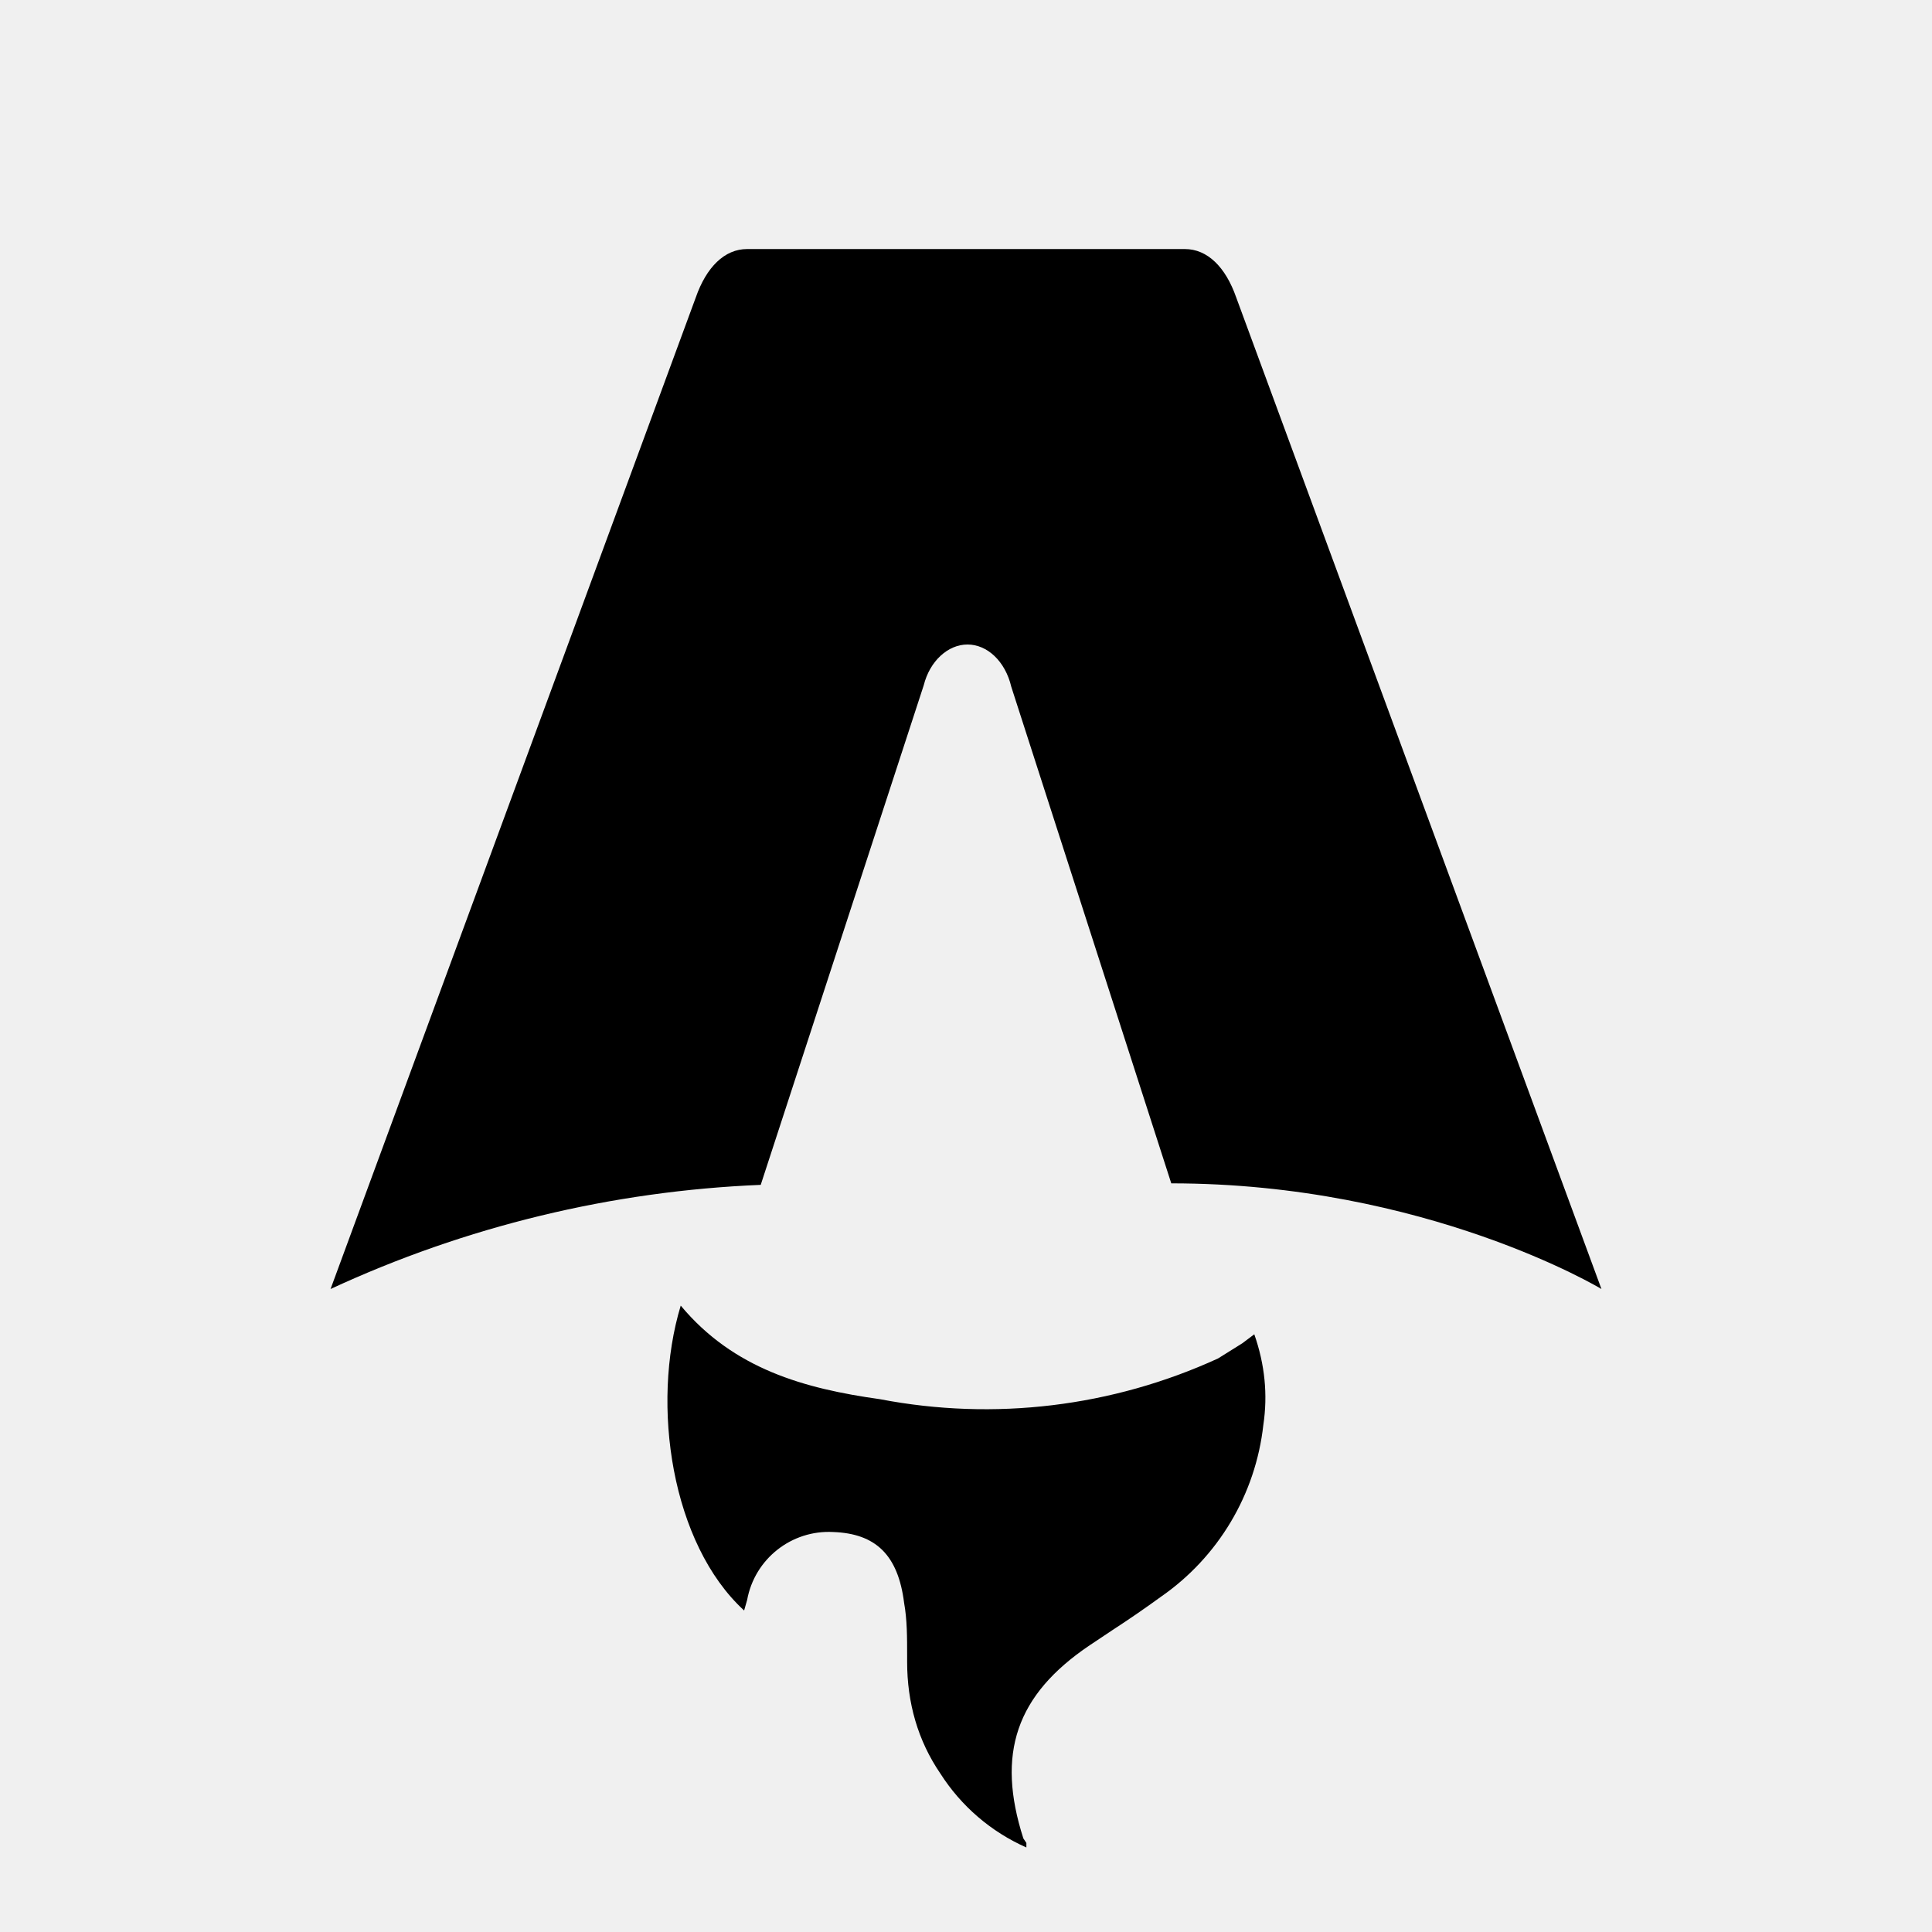
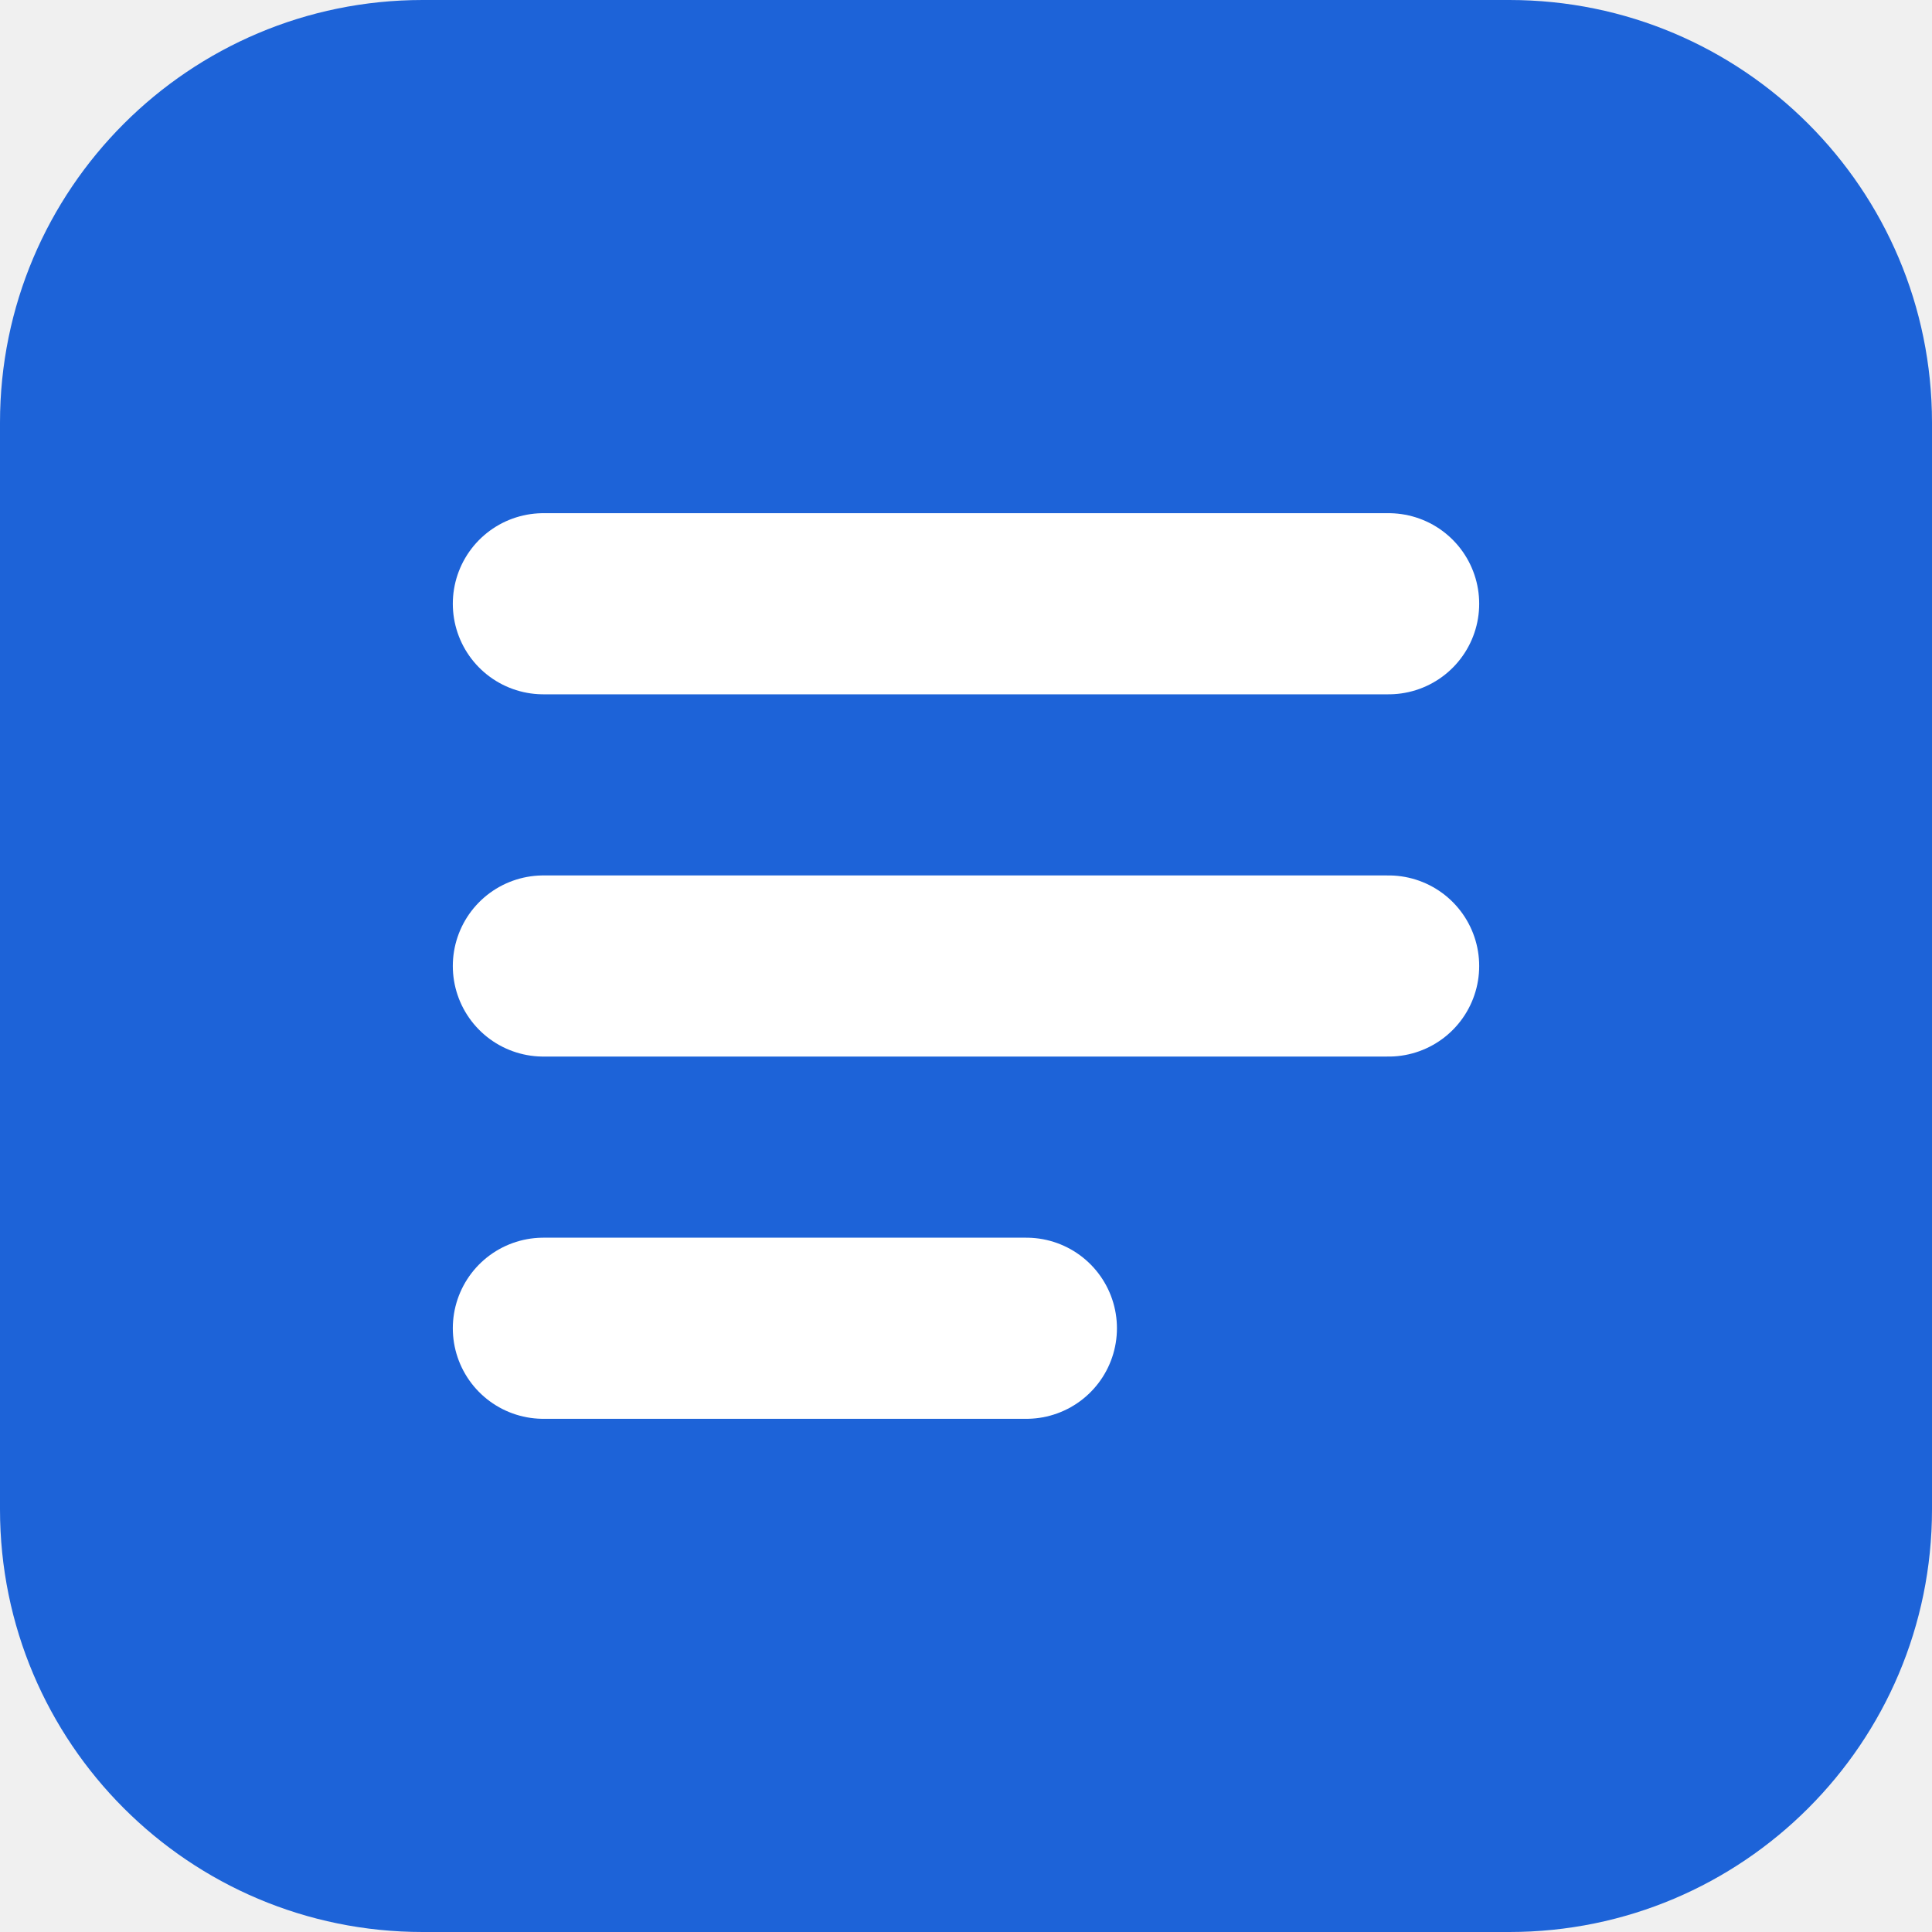
- <svg xmlns="http://www.w3.org/2000/svg" fill="none" viewBox="0 0 128 128">
-   <path d="M50.4 78.5a75.1 75.1 0 0 0-28.5 6.9l24.2-65.7c.7-2 1.9-3.2 3.4-3.2h29c1.5 0 2.7 1.2 3.4 3.2l24.2 65.7s-11.6-7-28.5-7L67 45.5c-.4-1.7-1.6-2.8-2.9-2.8-1.3 0-2.5 1.1-2.9 2.7L50.4 78.5Zm-1.1 28.2Zm-4.2-20.2c-2 6.6-.6 15.8 4.2 20.2a17.5 17.5 0 0 1 .2-.7 5.5 5.5 0 0 1 5.7-4.5c2.8.1 4.3 1.5 4.7 4.7.2 1.1.2 2.3.2 3.5v.4c0 2.7.7 5.2 2.2 7.4a13 13 0 0 0 5.7 4.9v-.3l-.2-.3c-1.8-5.6-.5-9.5 4.4-12.8l1.5-1a73 73 0 0 0 3.2-2.2 16 16 0 0 0 6.8-11.4c.3-2 .1-4-.6-6l-.8.6-1.6 1a37 37 0 0 1-22.4 2.7c-5-.7-9.7-2-13.2-6.2Z" />
-   <style>
-         path { fill: #000; }
-         @media (prefers-color-scheme: dark) {
-             path { fill: #FFF; }
-         }
-     </style>
+ <svg xmlns="http://www.w3.org/2000/svg" viewBox="0 0 32 32">
+   <rect width="32" height="32" rx="7" fill="#1d63d8" />
+   <path d="M9 10h14M9 16h14M9 22h8" stroke="#fff" stroke-width="3" stroke-linecap="round" />
</svg>
